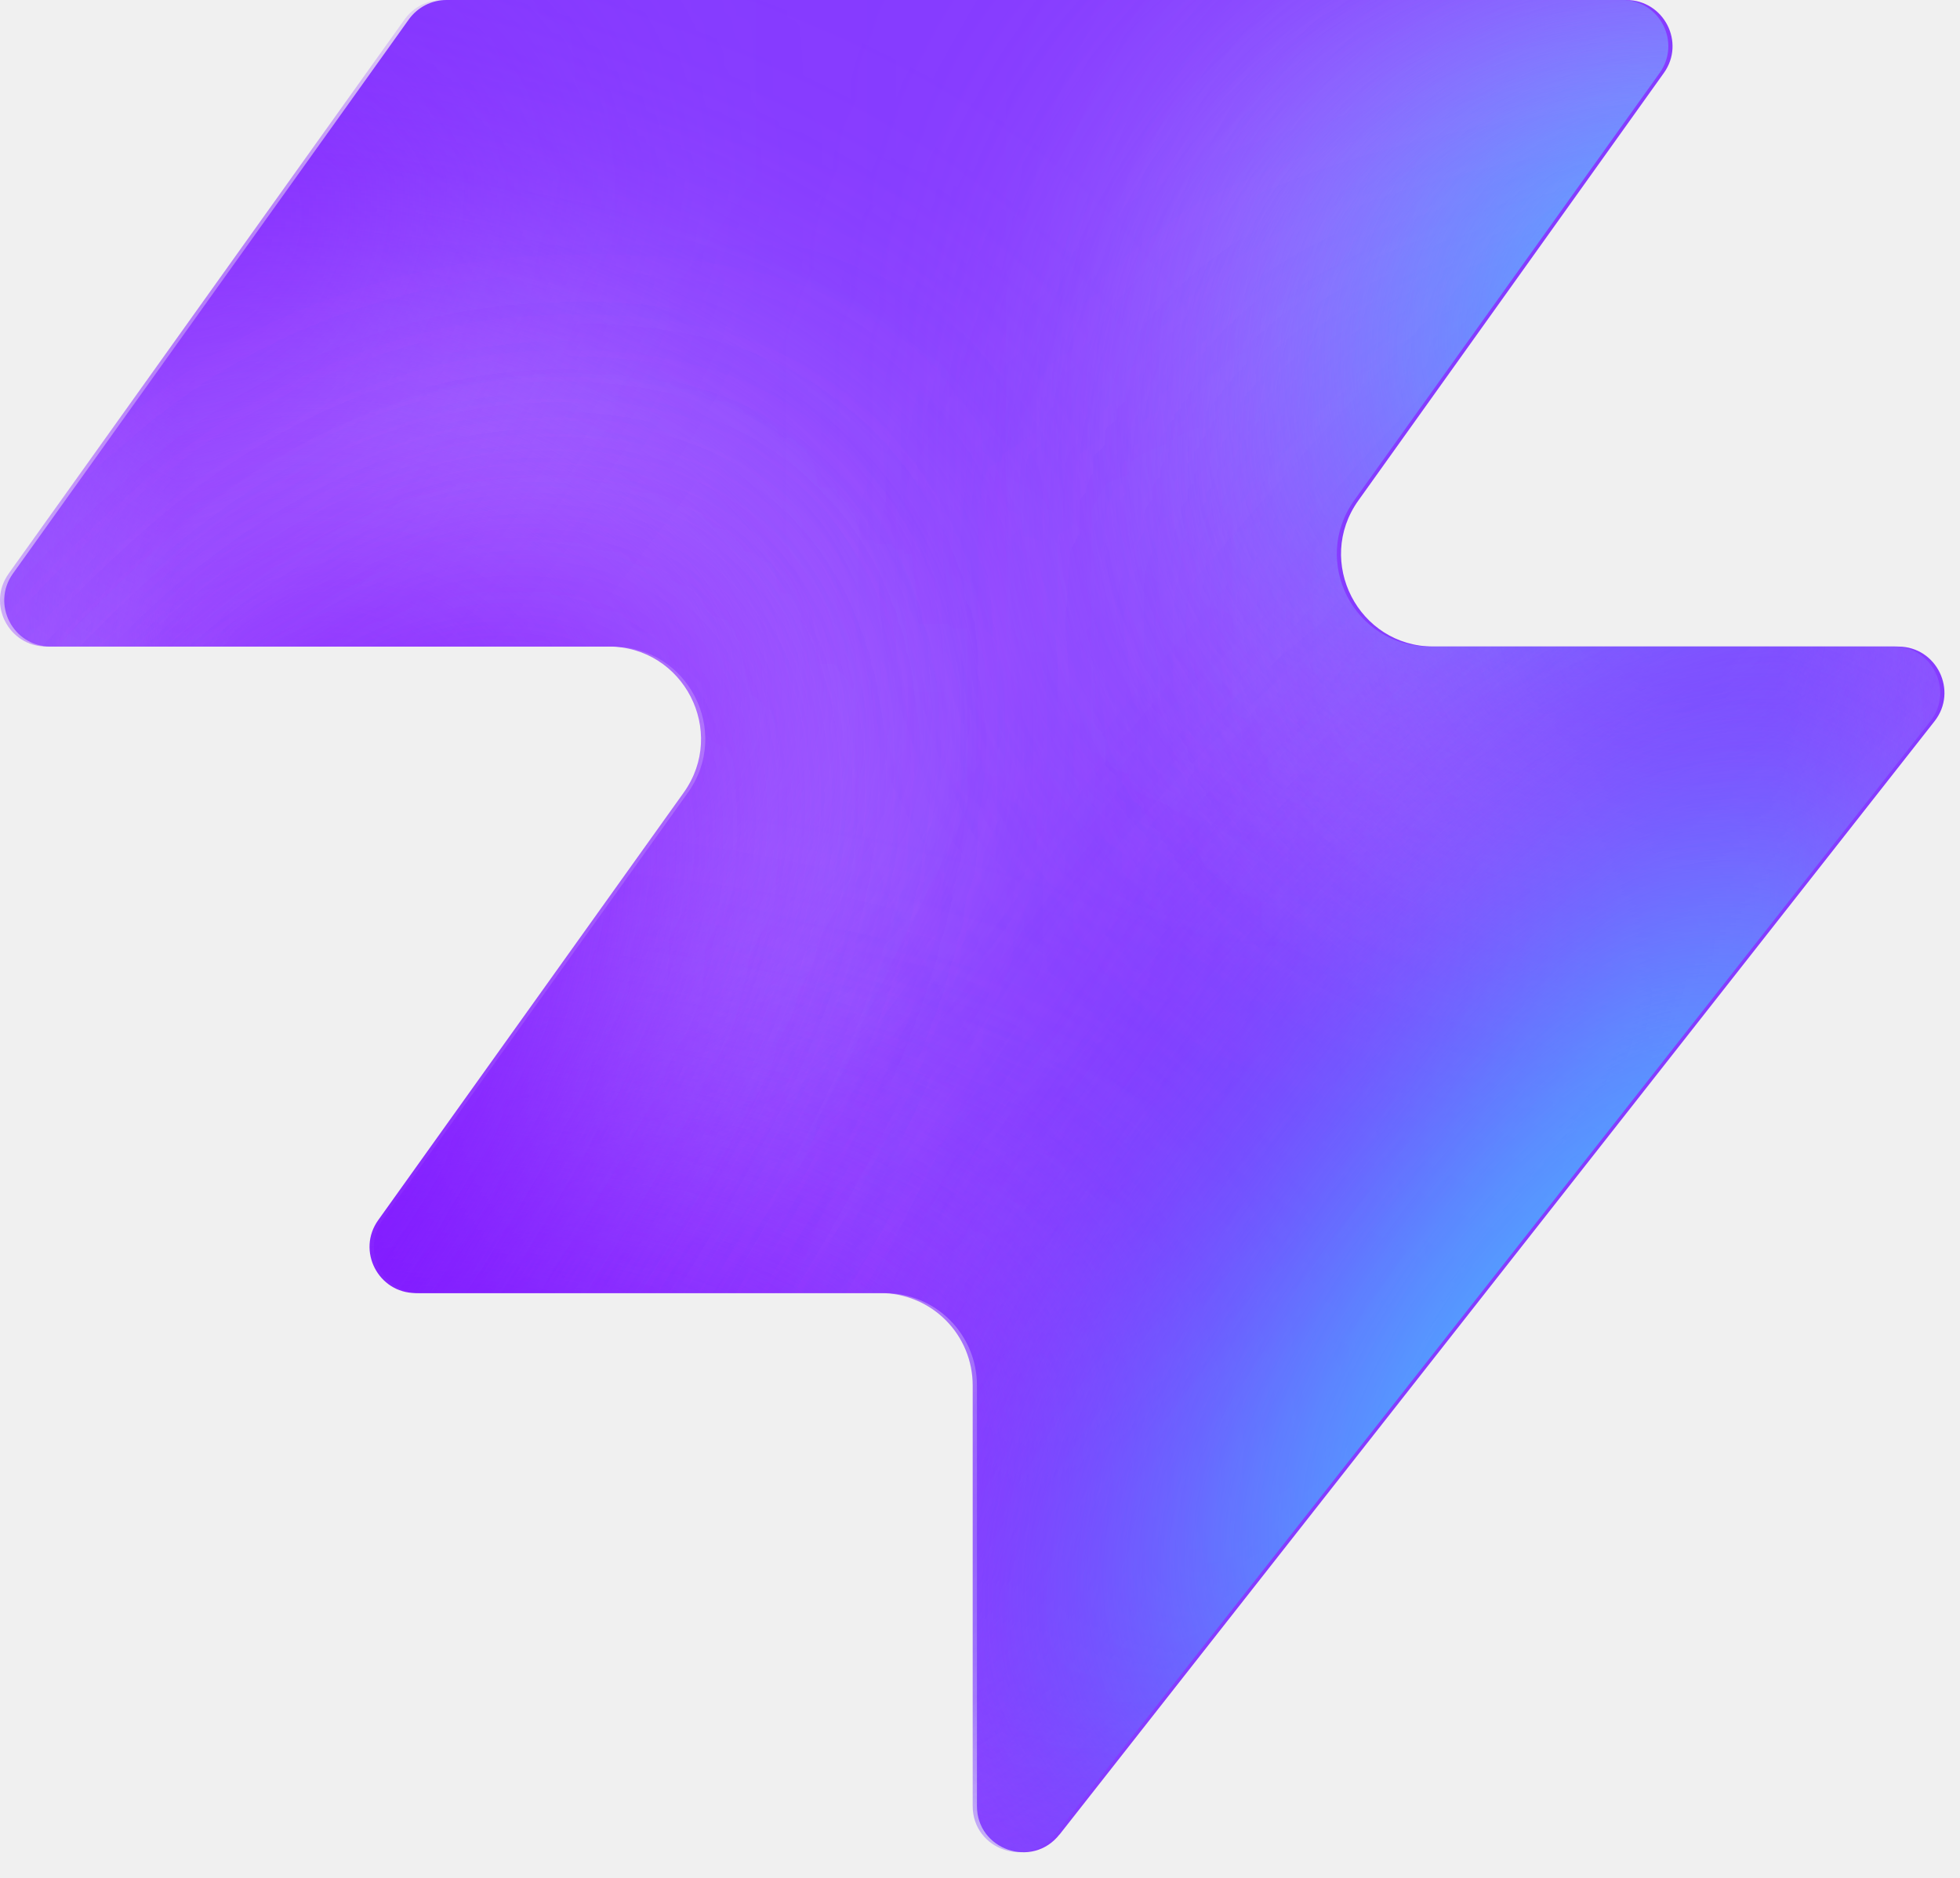
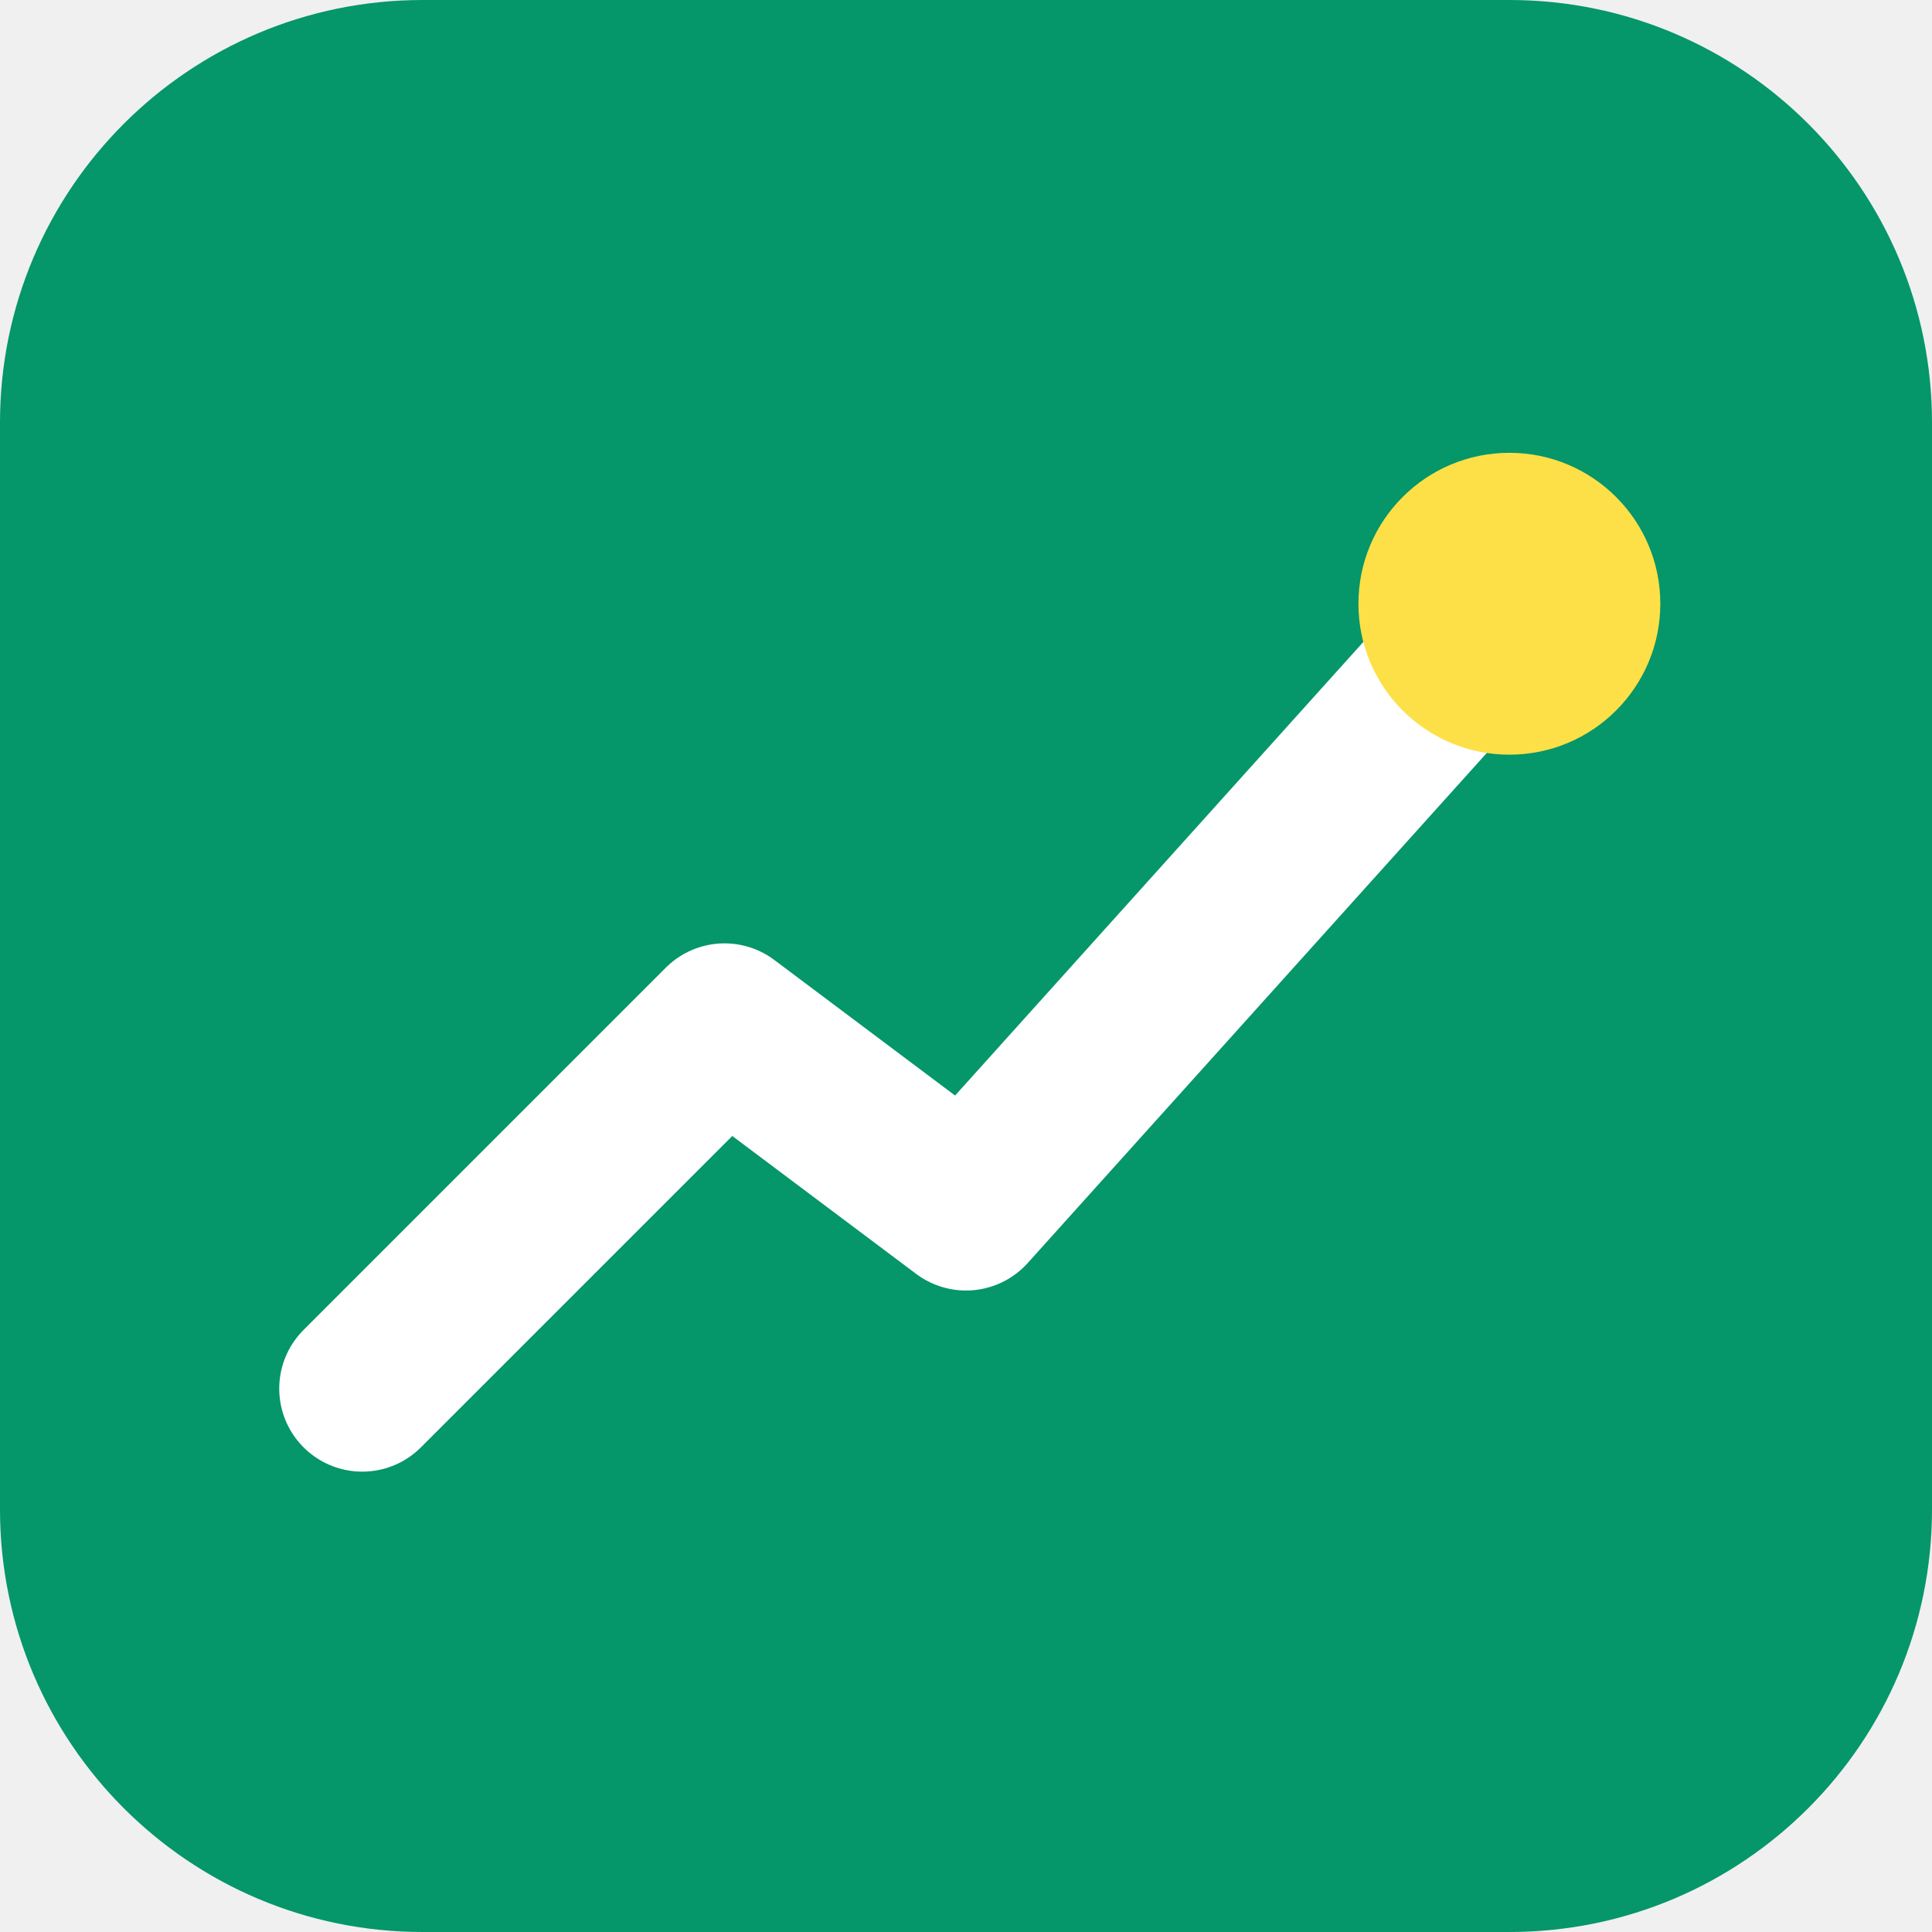
- <svg xmlns="http://www.w3.org/2000/svg" width="48" height="46" fill="none" viewBox="0 0 48 46">
-   <path fill="#863bff" d="M25.946 44.938c-.664.845-2.021.375-2.021-.698V33.937a2.26 2.26 0 0 0-2.262-2.262H10.287c-.92 0-1.456-1.04-.92-1.788l7.48-10.471c1.07-1.497 0-3.578-1.842-3.578H1.237c-.92 0-1.456-1.04-.92-1.788L10.013.474c.214-.297.556-.474.92-.474h28.894c.92 0 1.456 1.04.92 1.788l-7.48 10.471c-1.07 1.498 0 3.579 1.842 3.579h11.377c.943 0 1.473 1.088.89 1.83L25.947 44.94z" style="fill:#863bff;fill:color(display-p3 .525 .23 1);fill-opacity:1" />
-   <mask id="a" width="48" height="46" x="0" y="0" maskUnits="userSpaceOnUse" style="mask-type:alpha">
-     <path fill="#000" d="M25.842 44.938c-.664.844-2.021.375-2.021-.698V33.937a2.26 2.26 0 0 0-2.262-2.262H10.183c-.92 0-1.456-1.04-.92-1.788l7.48-10.471c1.07-1.498 0-3.579-1.842-3.579H1.133c-.92 0-1.456-1.04-.92-1.787L9.91.473c.214-.297.556-.474.92-.474h28.894c.92 0 1.456 1.04.92 1.788l-7.48 10.471c-1.07 1.498 0 3.578 1.842 3.578h11.377c.943 0 1.473 1.088.89 1.832L25.843 44.94z" style="fill:#000;fill-opacity:1" />
-   </mask>
-   <g mask="url(#a)">
-     <g filter="url(#b)">
-       <ellipse cx="5.508" cy="14.704" fill="#ede6ff" rx="5.508" ry="14.704" style="fill:#ede6ff;fill:color(display-p3 .927 .903 1);fill-opacity:1" transform="matrix(.00324 1 1 -.00324 -4.47 31.516)" />
-     </g>
-     <g filter="url(#c)">
-       <ellipse cx="10.399" cy="29.851" fill="#ede6ff" rx="10.399" ry="29.851" style="fill:#ede6ff;fill:color(display-p3 .927 .903 1);fill-opacity:1" transform="matrix(.00324 1 1 -.00324 -39.328 7.883)" />
-     </g>
-     <g filter="url(#d)">
-       <ellipse cx="5.508" cy="30.487" fill="#7e14ff" rx="5.508" ry="30.487" style="fill:#7e14ff;fill:color(display-p3 .492 .077 1);fill-opacity:1" transform="rotate(89.814 -25.913 -14.639)scale(1 -1)" />
-     </g>
-     <g filter="url(#e)">
-       <ellipse cx="5.508" cy="30.599" fill="#7e14ff" rx="5.508" ry="30.599" style="fill:#7e14ff;fill:color(display-p3 .492 .077 1);fill-opacity:1" transform="rotate(89.814 -32.644 -3.334)scale(1 -1)" />
-     </g>
-     <g filter="url(#f)">
-       <ellipse cx="5.508" cy="30.599" fill="#7e14ff" rx="5.508" ry="30.599" style="fill:#7e14ff;fill:color(display-p3 .492 .077 1);fill-opacity:1" transform="matrix(.00324 1 1 -.00324 -34.34 30.47)" />
-     </g>
-     <g filter="url(#g)">
-       <ellipse cx="14.072" cy="22.078" fill="#ede6ff" rx="14.072" ry="22.078" style="fill:#ede6ff;fill:color(display-p3 .927 .903 1);fill-opacity:1" transform="rotate(93.35 24.506 48.493)scale(-1 1)" />
-     </g>
-     <g filter="url(#h)">
-       <ellipse cx="3.47" cy="21.501" fill="#7e14ff" rx="3.47" ry="21.501" style="fill:#7e14ff;fill:color(display-p3 .492 .077 1);fill-opacity:1" transform="rotate(89.009 28.708 47.59)scale(-1 1)" />
-     </g>
-     <g filter="url(#i)">
-       <ellipse cx="3.47" cy="21.501" fill="#7e14ff" rx="3.47" ry="21.501" style="fill:#7e14ff;fill:color(display-p3 .492 .077 1);fill-opacity:1" transform="rotate(89.009 28.708 47.59)scale(-1 1)" />
-     </g>
-     <g filter="url(#j)">
-       <ellipse cx=".387" cy="8.972" fill="#7e14ff" rx="4.407" ry="29.108" style="fill:#7e14ff;fill:color(display-p3 .492 .077 1);fill-opacity:1" transform="rotate(39.51 .387 8.972)" />
-     </g>
-     <g filter="url(#k)">
-       <ellipse cx="47.523" cy="-6.092" fill="#7e14ff" rx="4.407" ry="29.108" style="fill:#7e14ff;fill:color(display-p3 .492 .077 1);fill-opacity:1" transform="rotate(37.892 47.523 -6.092)" />
-     </g>
-     <g filter="url(#l)">
-       <ellipse cx="41.412" cy="6.333" fill="#47bfff" rx="5.971" ry="9.665" style="fill:#47bfff;fill:color(display-p3 .28 .748 1);fill-opacity:1" transform="rotate(37.892 41.412 6.333)" />
-     </g>
-     <g filter="url(#m)">
-       <ellipse cx="-1.879" cy="38.332" fill="#7e14ff" rx="4.407" ry="29.108" style="fill:#7e14ff;fill:color(display-p3 .492 .077 1);fill-opacity:1" transform="rotate(37.892 -1.88 38.332)" />
-     </g>
-     <g filter="url(#n)">
-       <ellipse cx="-1.879" cy="38.332" fill="#7e14ff" rx="4.407" ry="29.108" style="fill:#7e14ff;fill:color(display-p3 .492 .077 1);fill-opacity:1" transform="rotate(37.892 -1.88 38.332)" />
-     </g>
-     <g filter="url(#o)">
-       <ellipse cx="35.651" cy="29.907" fill="#7e14ff" rx="4.407" ry="29.108" style="fill:#7e14ff;fill:color(display-p3 .492 .077 1);fill-opacity:1" transform="rotate(37.892 35.651 29.907)" />
-     </g>
-     <g filter="url(#p)">
-       <ellipse cx="38.418" cy="32.4" fill="#47bfff" rx="5.971" ry="15.297" style="fill:#47bfff;fill:color(display-p3 .28 .748 1);fill-opacity:1" transform="rotate(37.892 38.418 32.4)" />
-     </g>
-   </g>
-   <defs>
-     <filter id="b" width="60.045" height="41.654" x="-19.77" y="16.149" color-interpolation-filters="sRGB" filterUnits="userSpaceOnUse">
-       <feFlood flood-opacity="0" result="BackgroundImageFix" />
-       <feBlend in="SourceGraphic" in2="BackgroundImageFix" result="shape" />
-       <feGaussianBlur result="effect1_foregroundBlur_2002_17158" stdDeviation="7.659" />
-     </filter>
-     <filter id="c" width="90.34" height="51.437" x="-54.613" y="-7.533" color-interpolation-filters="sRGB" filterUnits="userSpaceOnUse">
-       <feFlood flood-opacity="0" result="BackgroundImageFix" />
-       <feBlend in="SourceGraphic" in2="BackgroundImageFix" result="shape" />
-       <feGaussianBlur result="effect1_foregroundBlur_2002_17158" stdDeviation="7.659" />
-     </filter>
-     <filter id="d" width="79.355" height="29.4" x="-49.64" y="2.03" color-interpolation-filters="sRGB" filterUnits="userSpaceOnUse">
-       <feFlood flood-opacity="0" result="BackgroundImageFix" />
-       <feBlend in="SourceGraphic" in2="BackgroundImageFix" result="shape" />
-       <feGaussianBlur result="effect1_foregroundBlur_2002_17158" stdDeviation="4.596" />
-     </filter>
-     <filter id="e" width="79.579" height="29.4" x="-45.045" y="20.029" color-interpolation-filters="sRGB" filterUnits="userSpaceOnUse">
-       <feFlood flood-opacity="0" result="BackgroundImageFix" />
-       <feBlend in="SourceGraphic" in2="BackgroundImageFix" result="shape" />
-       <feGaussianBlur result="effect1_foregroundBlur_2002_17158" stdDeviation="4.596" />
-     </filter>
-     <filter id="f" width="79.579" height="29.4" x="-43.513" y="21.178" color-interpolation-filters="sRGB" filterUnits="userSpaceOnUse">
-       <feFlood flood-opacity="0" result="BackgroundImageFix" />
-       <feBlend in="SourceGraphic" in2="BackgroundImageFix" result="shape" />
-       <feGaussianBlur result="effect1_foregroundBlur_2002_17158" stdDeviation="4.596" />
-     </filter>
-     <filter id="g" width="74.749" height="58.852" x="15.756" y="-17.901" color-interpolation-filters="sRGB" filterUnits="userSpaceOnUse">
-       <feFlood flood-opacity="0" result="BackgroundImageFix" />
-       <feBlend in="SourceGraphic" in2="BackgroundImageFix" result="shape" />
-       <feGaussianBlur result="effect1_foregroundBlur_2002_17158" stdDeviation="7.659" />
-     </filter>
-     <filter id="h" width="61.377" height="25.362" x="23.548" y="2.284" color-interpolation-filters="sRGB" filterUnits="userSpaceOnUse">
-       <feFlood flood-opacity="0" result="BackgroundImageFix" />
-       <feBlend in="SourceGraphic" in2="BackgroundImageFix" result="shape" />
-       <feGaussianBlur result="effect1_foregroundBlur_2002_17158" stdDeviation="4.596" />
-     </filter>
-     <filter id="i" width="61.377" height="25.362" x="23.548" y="2.284" color-interpolation-filters="sRGB" filterUnits="userSpaceOnUse">
-       <feFlood flood-opacity="0" result="BackgroundImageFix" />
-       <feBlend in="SourceGraphic" in2="BackgroundImageFix" result="shape" />
-       <feGaussianBlur result="effect1_foregroundBlur_2002_17158" stdDeviation="4.596" />
-     </filter>
-     <filter id="j" width="56.045" height="63.649" x="-27.636" y="-22.853" color-interpolation-filters="sRGB" filterUnits="userSpaceOnUse">
-       <feFlood flood-opacity="0" result="BackgroundImageFix" />
-       <feBlend in="SourceGraphic" in2="BackgroundImageFix" result="shape" />
-       <feGaussianBlur result="effect1_foregroundBlur_2002_17158" stdDeviation="4.596" />
-     </filter>
-     <filter id="k" width="54.814" height="64.646" x="20.116" y="-38.415" color-interpolation-filters="sRGB" filterUnits="userSpaceOnUse">
-       <feFlood flood-opacity="0" result="BackgroundImageFix" />
-       <feBlend in="SourceGraphic" in2="BackgroundImageFix" result="shape" />
-       <feGaussianBlur result="effect1_foregroundBlur_2002_17158" stdDeviation="4.596" />
-     </filter>
-     <filter id="l" width="33.541" height="35.313" x="24.641" y="-11.323" color-interpolation-filters="sRGB" filterUnits="userSpaceOnUse">
-       <feFlood flood-opacity="0" result="BackgroundImageFix" />
-       <feBlend in="SourceGraphic" in2="BackgroundImageFix" result="shape" />
-       <feGaussianBlur result="effect1_foregroundBlur_2002_17158" stdDeviation="4.596" />
-     </filter>
-     <filter id="m" width="54.814" height="64.646" x="-29.286" y="6.009" color-interpolation-filters="sRGB" filterUnits="userSpaceOnUse">
-       <feFlood flood-opacity="0" result="BackgroundImageFix" />
-       <feBlend in="SourceGraphic" in2="BackgroundImageFix" result="shape" />
-       <feGaussianBlur result="effect1_foregroundBlur_2002_17158" stdDeviation="4.596" />
-     </filter>
-     <filter id="n" width="54.814" height="64.646" x="-29.286" y="6.009" color-interpolation-filters="sRGB" filterUnits="userSpaceOnUse">
-       <feFlood flood-opacity="0" result="BackgroundImageFix" />
-       <feBlend in="SourceGraphic" in2="BackgroundImageFix" result="shape" />
-       <feGaussianBlur result="effect1_foregroundBlur_2002_17158" stdDeviation="4.596" />
-     </filter>
-     <filter id="o" width="54.814" height="64.646" x="8.244" y="-2.416" color-interpolation-filters="sRGB" filterUnits="userSpaceOnUse">
-       <feFlood flood-opacity="0" result="BackgroundImageFix" />
-       <feBlend in="SourceGraphic" in2="BackgroundImageFix" result="shape" />
-       <feGaussianBlur result="effect1_foregroundBlur_2002_17158" stdDeviation="4.596" />
-     </filter>
-     <filter id="p" width="39.409" height="43.623" x="18.713" y="10.588" color-interpolation-filters="sRGB" filterUnits="userSpaceOnUse">
-       <feFlood flood-opacity="0" result="BackgroundImageFix" />
-       <feBlend in="SourceGraphic" in2="BackgroundImageFix" result="shape" />
-       <feGaussianBlur result="effect1_foregroundBlur_2002_17158" stdDeviation="4.596" />
-     </filter>
-   </defs>
+ <svg xmlns="http://www.w3.org/2000/svg" viewBox="0 0 512 512">
+   <rect width="512" height="512" rx="112" fill="#059669" />
+   <polyline points="96,368 192,272 256,320 400,160" fill="none" stroke="#fff" stroke-width="44" stroke-linecap="round" stroke-linejoin="round" />
+   <circle cx="400" cy="160" r="40" fill="#fde047" />
</svg>
